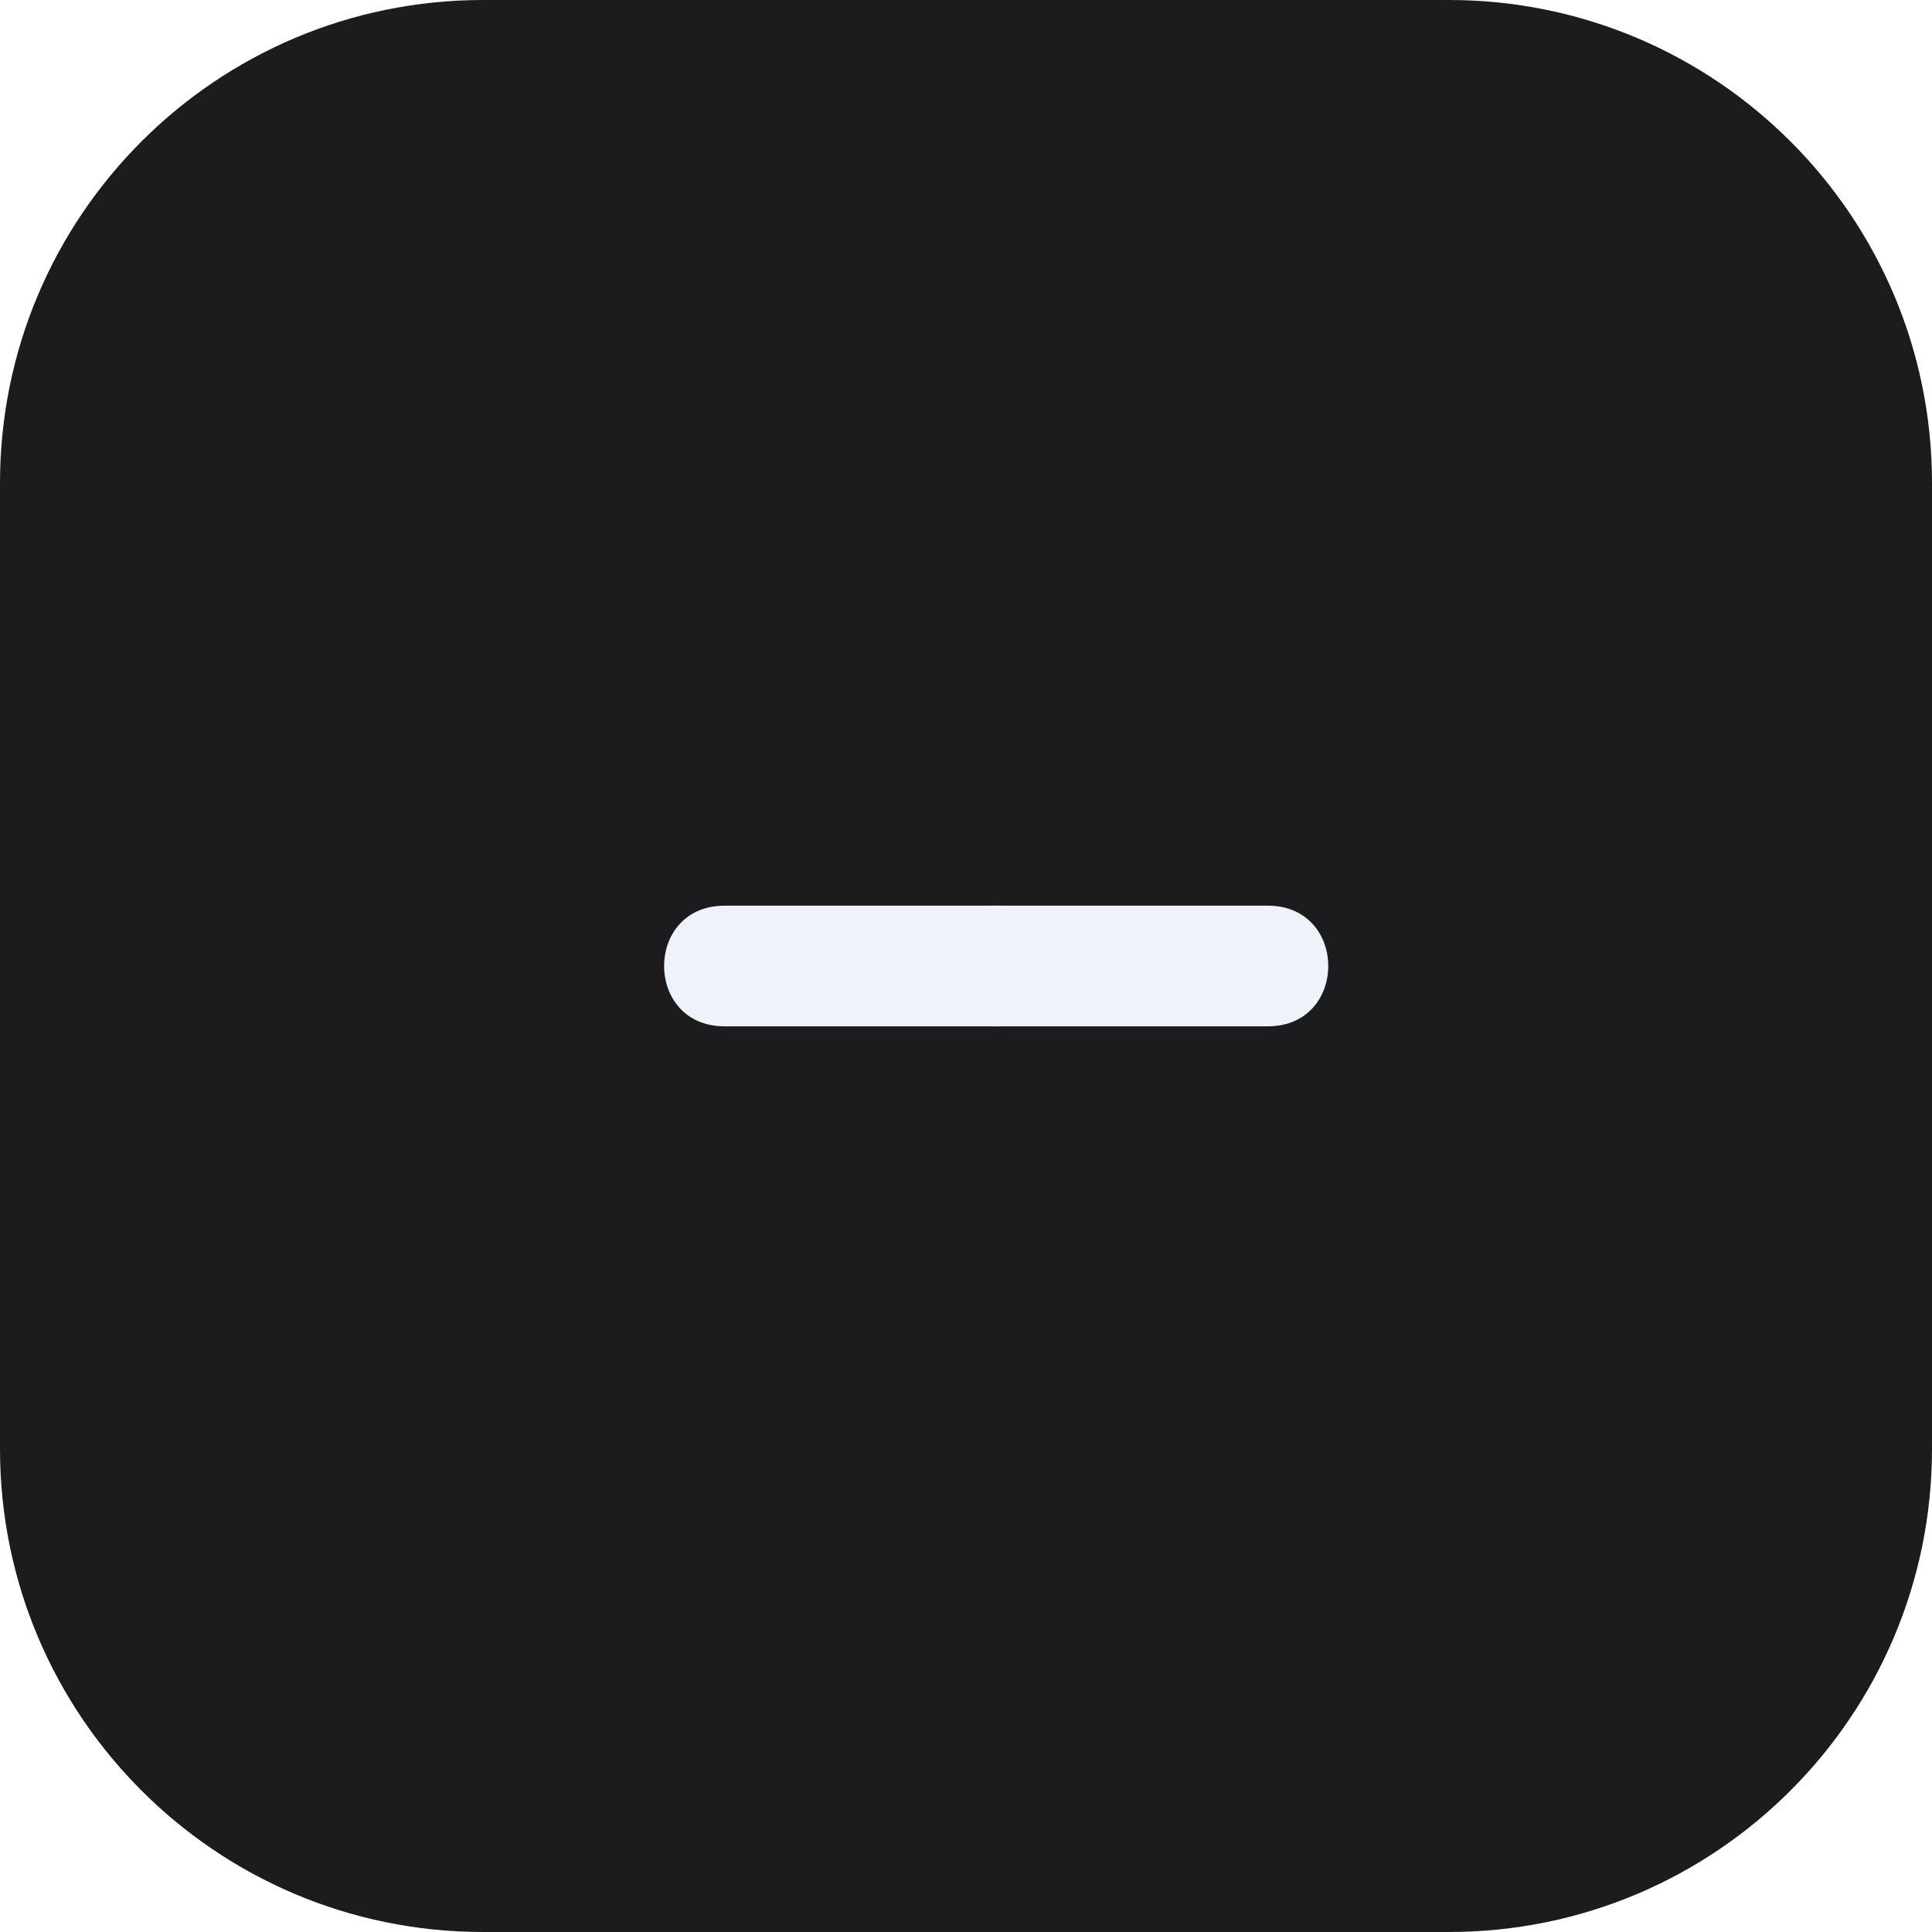
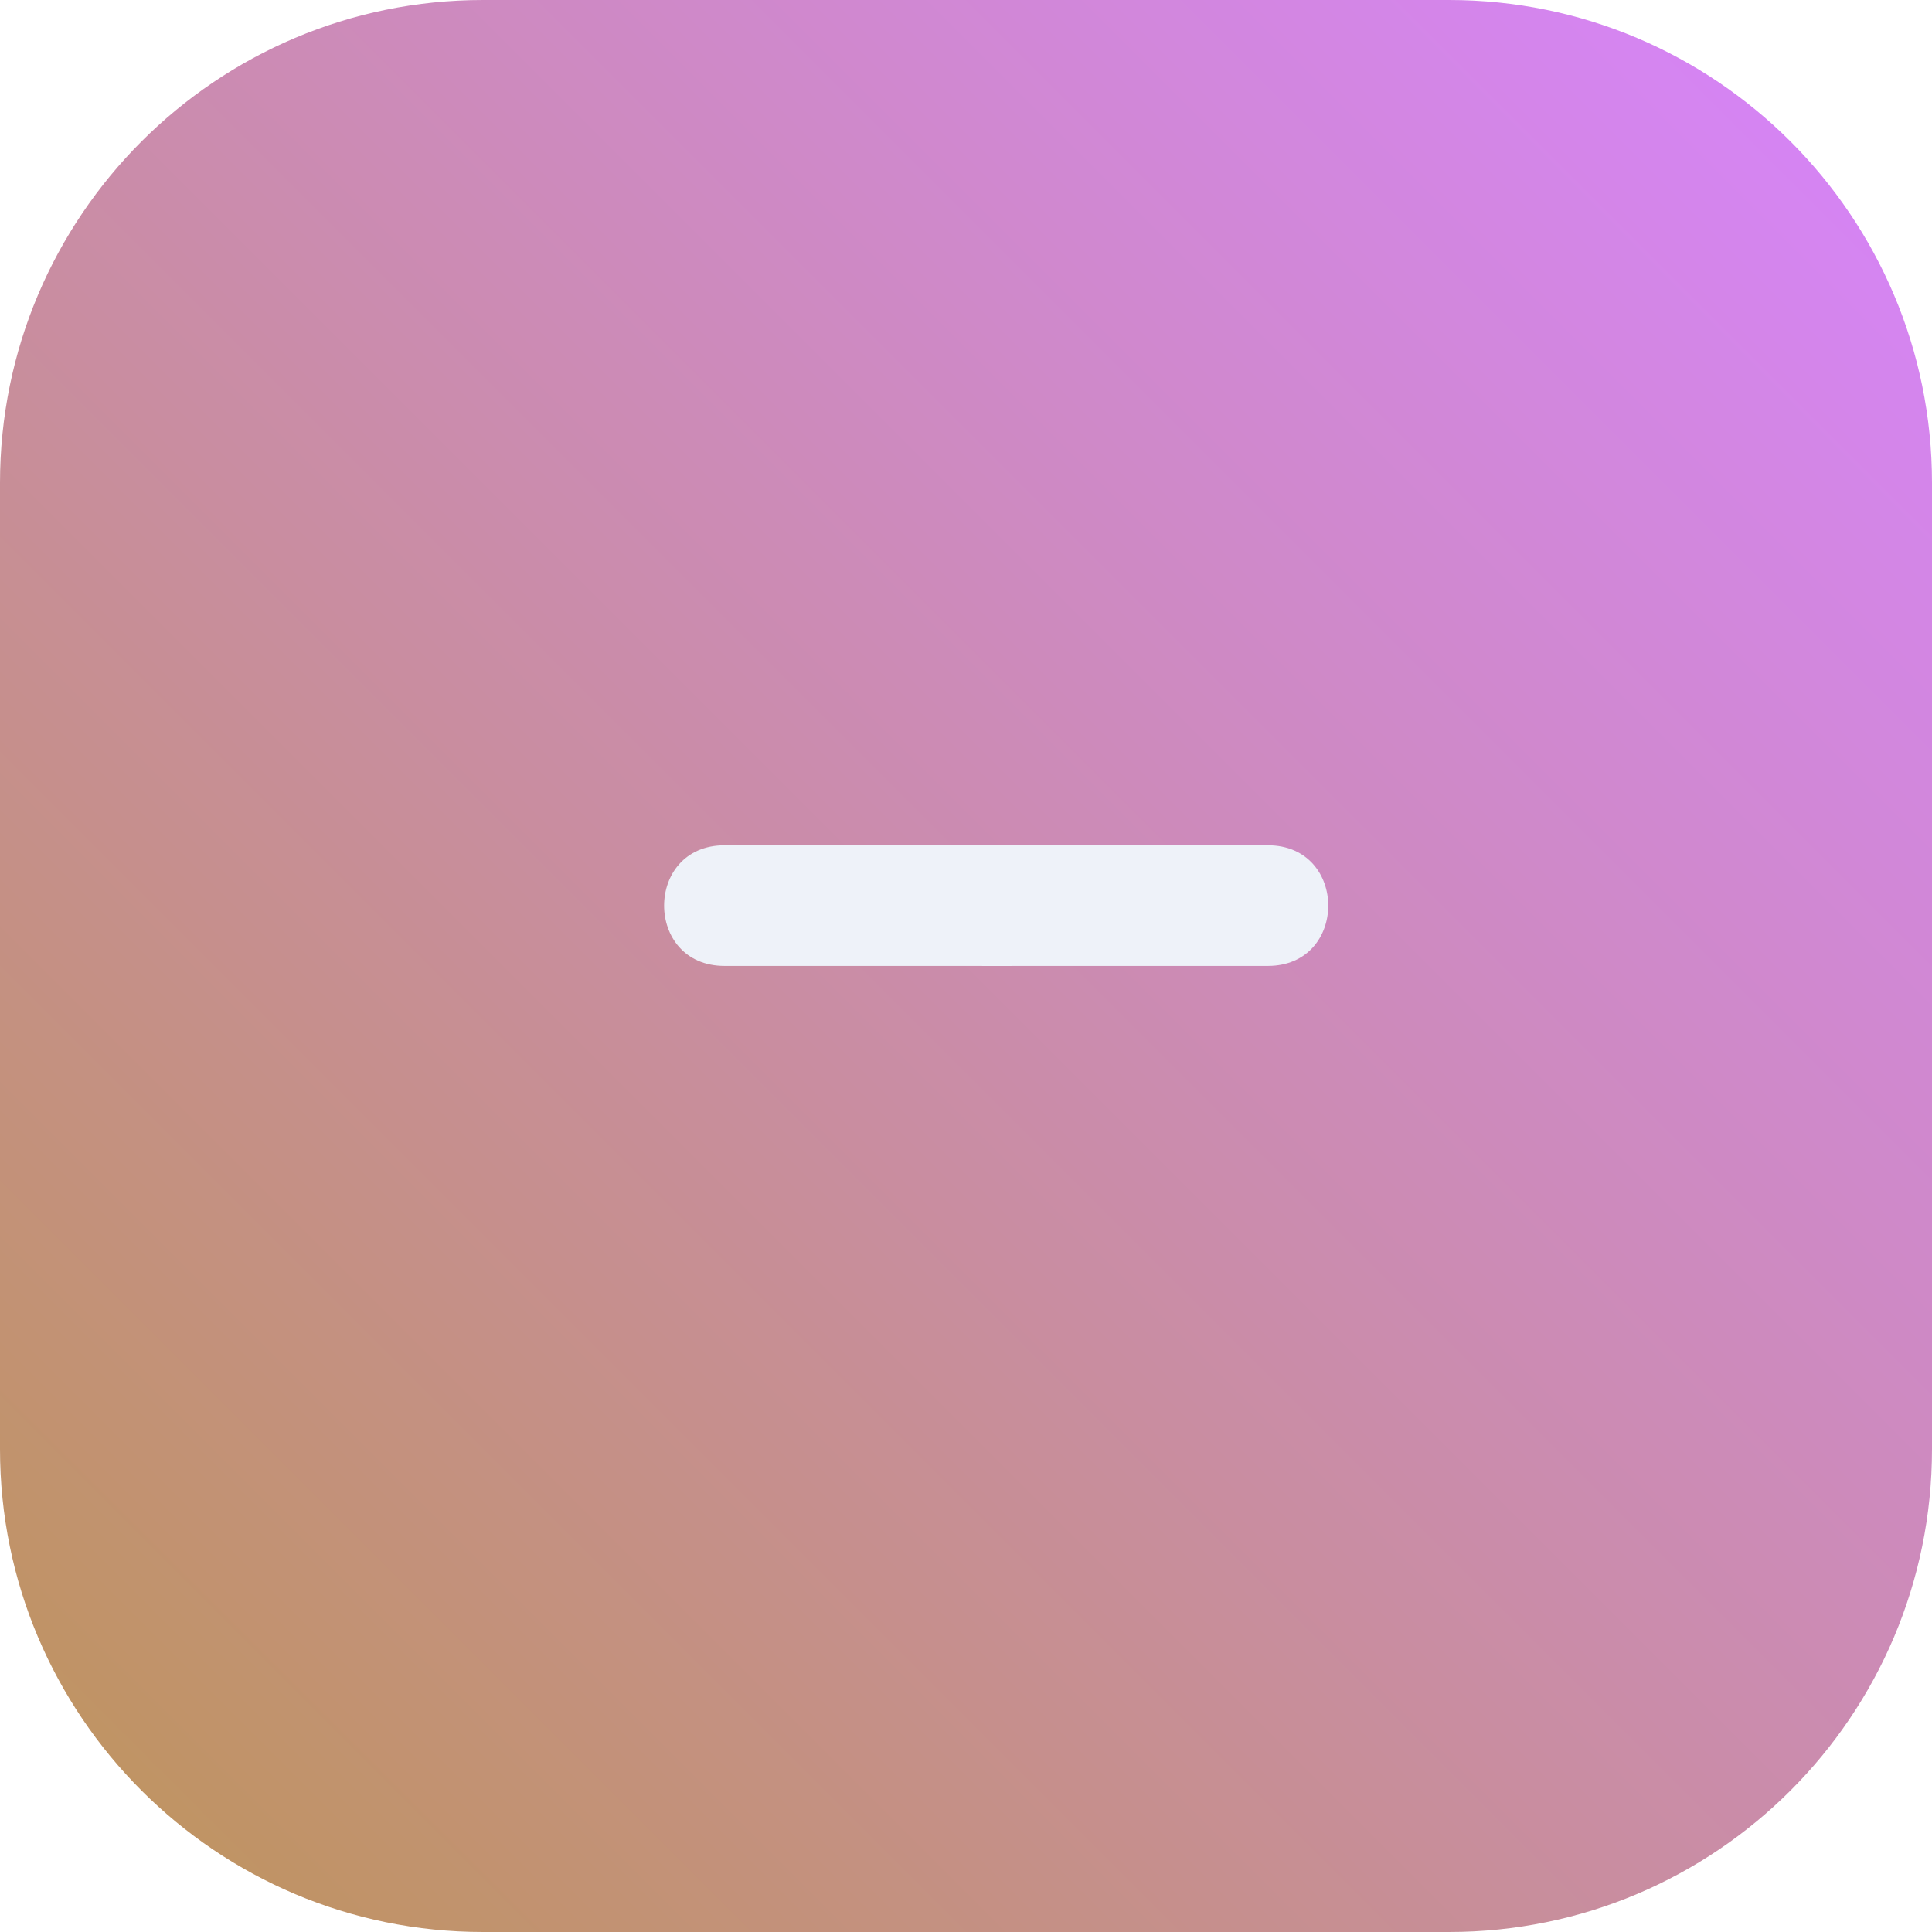
<svg xmlns="http://www.w3.org/2000/svg" width="32" height="32" viewBox="0 0 32 32" fill="none">
-   <rect x="0.5" y="0.5" width="31" height="31" rx="7.5" fill="#1C1C1E" stroke="#1C1C1E" />
-   <path d="M20.999 15.001H17.535C15.464 15.001 17.5 14.999 15.464 15.001L12.001 15.001C10.666 15.001 10.666 16.999 12.001 16.999H15.464C17.535 16.999 15.5 17.001 17.535 16.999H20.999C22.334 16.999 22.334 15.001 20.999 15.001Z" fill="#EEF2F9" />
+   <rect width="32" height="32" rx="8" fill="url(#paint0_linear_552_8)" />
+   <path d="M20.999 14.001H17.535C15.464 14.001 17.5 13.999 15.464 14.001L12.001 14.001C10.666 14.001 10.666 15.999 12.001 15.999H15.464C17.535 15.999 15.5 16.001 17.535 15.999H20.999C22.334 15.999 22.334 14.001 20.999 14.001Z" fill="#EEF2F9" />
+   <defs>
+     <linearGradient id="paint0_linear_552_8" x1="32" y1="0" x2="0" y2="32" gradientUnits="userSpaceOnUse">
+       <stop stop-color="#D783FF" />
+       <stop offset="1" stop-color="#BE9558" />
+     </linearGradient>
+   </defs>
</svg>
